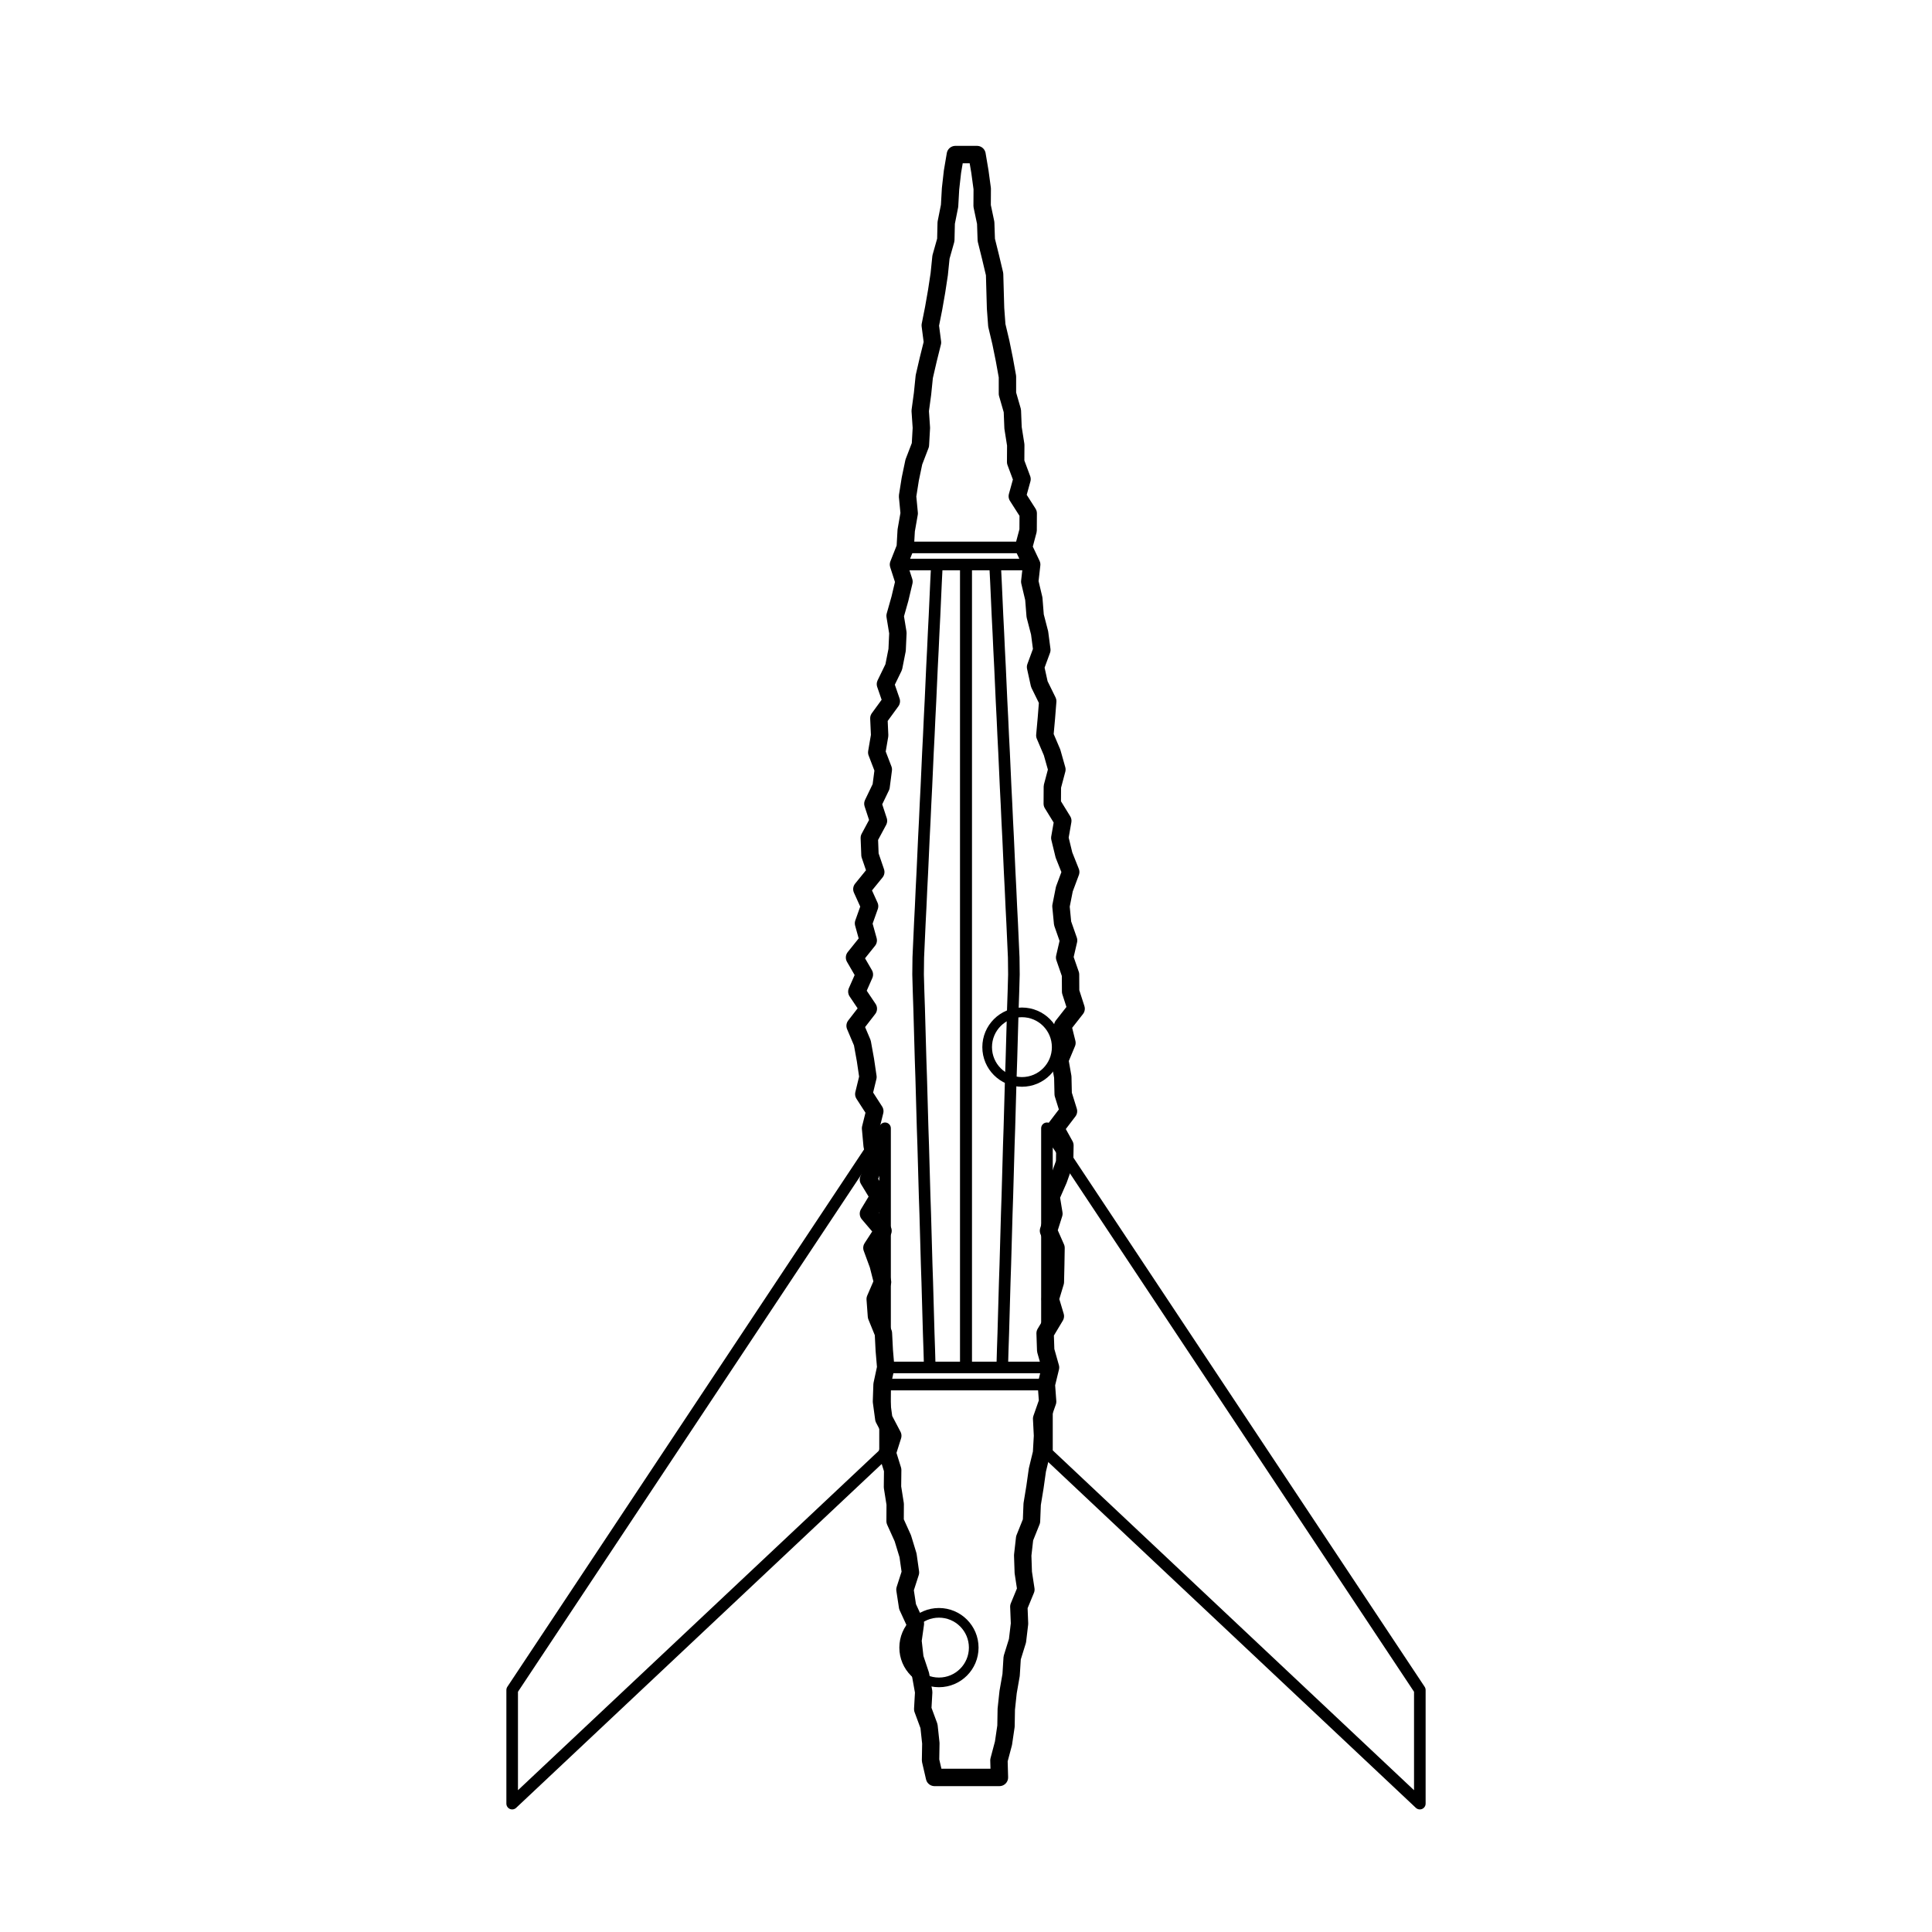
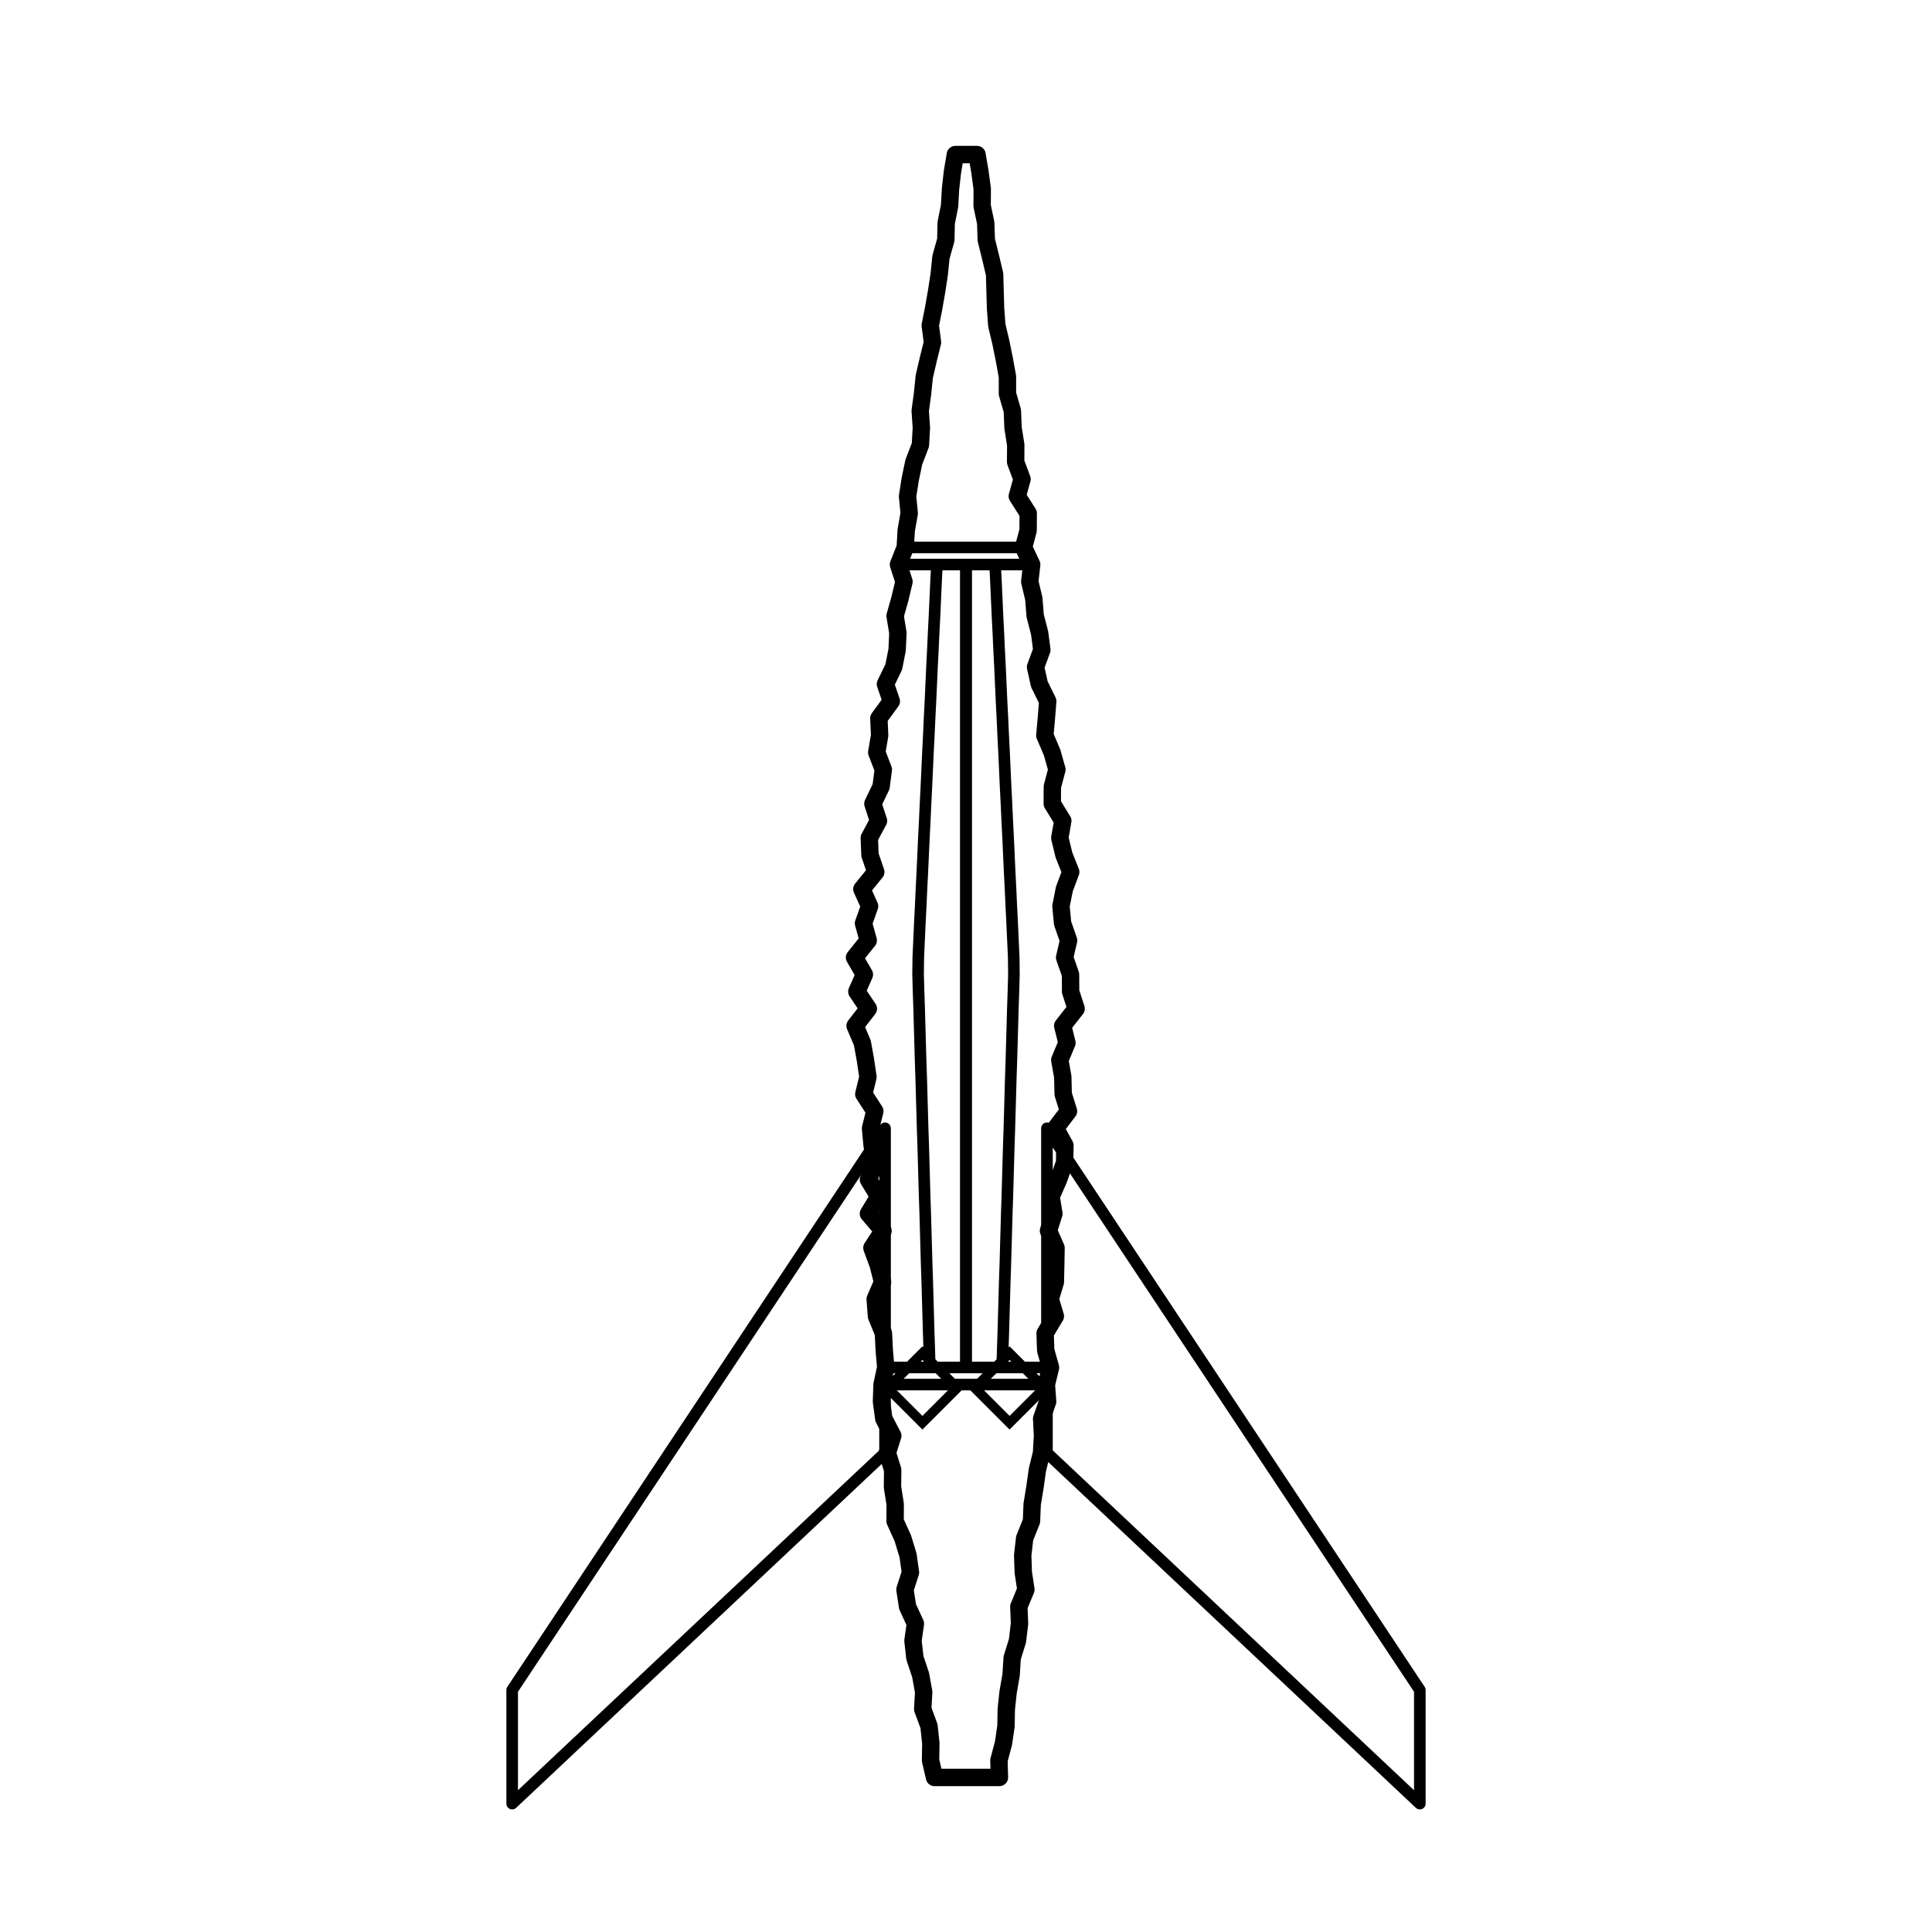
<svg xmlns="http://www.w3.org/2000/svg" class="ship-glyph" viewBox="0 0 200 200" role="img">
  <g id="hull" fill="none" stroke="currentColor" stroke-width="1.2" stroke-linejoin="round">
    <path id="region-bow" class="glyph-region" d="M101.14 16.00 L101.44 17.77 L101.68 19.54 L101.67 21.31 L102.04 23.07 L102.10 24.84 L102.54 26.61 L102.96 28.38 L103.01 30.15 L103.06 31.92 L103.19 33.68 L103.61 35.45 L103.97 37.22 L104.29 38.99 L104.29 40.76 L104.80 42.53 L104.87 44.29 L105.15 46.06 L105.14 47.83 L105.80 49.60 L105.31 51.37 L106.44 53.14 L106.43 54.91 L105.96 56.67 L93.71 56.67 L93.81 54.91 L94.12 53.14 L93.95 51.37 L94.23 49.60 L94.60 47.83 L95.28 46.06 L95.38 44.29 L95.26 42.53 L95.50 40.76 L95.68 38.99 L96.09 37.22 L96.53 35.45 L96.30 33.68 L96.65 31.92 L96.96 30.15 L97.23 28.38 L97.41 26.61 L97.91 24.84 L97.95 23.07 L98.30 21.31 L98.40 19.54 L98.60 17.77 L98.90 16.00Z" />
    <path id="region-port" class="glyph-region" d="M93.01 58.44 L93.58 60.21 L93.16 61.98 L92.66 63.75 L92.95 65.52 L92.87 67.28 L92.52 69.05 L91.66 70.82 L92.27 72.59 L90.98 74.36 L91.06 76.13 L90.76 77.89 L91.44 79.66 L91.21 81.43 L90.36 83.20 L90.94 84.97 L89.99 86.74 L90.06 88.51 L90.66 90.27 L89.22 92.04 L90.02 93.81 L89.39 95.58 L89.88 97.35 L88.46 99.12 L89.48 100.88 L88.70 102.65 L89.89 104.42 L88.52 106.19 L89.27 107.96 L89.59 109.73 L89.85 111.49 L89.42 113.26 L90.56 115.03 L90.12 116.80 L90.28 118.57 L90.63 120.34 L89.90 122.11 L90.97 123.87 L89.90 125.64 L91.41 127.41 L90.26 129.18 L90.91 130.95 L91.36 132.72 L90.60 134.48 L90.73 136.25 L91.45 138.02 L91.54 139.79 L91.69 141.56 L100.00 141.56 L100.00 58.44Z" />
    <path id="region-star" class="glyph-region" d="M106.80 58.44 L106.60 60.21 L107.02 61.98 L107.16 63.75 L107.62 65.52 L107.85 67.28 L107.20 69.05 L107.59 70.82 L108.46 72.59 L108.32 74.36 L108.16 76.13 L108.91 77.89 L109.41 79.66 L108.94 81.43 L108.93 83.20 L110.02 84.97 L109.71 86.74 L110.14 88.51 L110.84 90.27 L110.18 92.04 L109.83 93.81 L110.00 95.58 L110.62 97.35 L110.21 99.12 L110.82 100.88 L110.83 102.65 L111.40 104.42 L110.01 106.19 L110.45 107.96 L109.71 109.73 L110.02 111.49 L110.06 113.26 L110.61 115.03 L109.26 116.80 L110.24 118.57 L110.21 120.34 L109.58 122.11 L108.81 123.87 L109.10 125.64 L108.54 127.41 L109.32 129.18 L109.29 130.95 L109.25 132.72 L108.72 134.48 L109.25 136.25 L108.19 138.02 L108.25 139.79 L108.75 141.56 L100.00 141.56 L100.00 58.44Z" />
    <path id="region-stern" class="glyph-region" d="M108.32 143.33 L108.45 145.09 L107.83 146.86 L107.92 148.63 L107.82 150.40 L107.39 152.17 L107.14 153.94 L106.85 155.71 L106.78 157.47 L106.07 159.24 L105.87 161.01 L105.93 162.78 L106.20 164.55 L105.47 166.32 L105.54 168.08 L105.33 169.85 L104.78 171.62 L104.67 173.39 L104.36 175.16 L104.17 176.93 L104.14 178.69 L103.88 180.46 L103.41 182.23 L103.46 184.00 L96.74 184.00 L96.33 182.23 L96.36 180.46 L96.17 178.69 L95.52 176.93 L95.62 175.16 L95.30 173.39 L94.71 171.62 L94.51 169.85 L94.76 168.08 L93.95 166.32 L93.68 164.55 L94.25 162.78 L94.00 161.01 L93.46 159.24 L92.66 157.47 L92.67 155.71 L92.39 153.94 L92.41 152.17 L91.86 150.40 L92.42 148.63 L91.49 146.86 L91.25 145.09 L91.31 143.33Z" />
    <path id="region-core" class="glyph-region" d="M103.01 58.44 L103.10 60.21 L103.18 61.98 L103.26 63.75 L103.35 65.52 L103.43 67.28 L103.52 69.05 L103.60 70.82 L103.68 72.59 L103.77 74.36 L103.85 76.13 L103.94 77.89 L104.02 79.66 L104.10 81.43 L104.19 83.20 L104.27 84.97 L104.36 86.74 L104.44 88.51 L104.52 90.27 L104.61 92.04 L104.69 93.81 L104.78 95.58 L104.86 97.35 L104.94 99.12 L104.96 100.88 L104.91 102.65 L104.85 104.42 L104.80 106.19 L104.75 107.96 L104.70 109.73 L104.64 111.49 L104.59 113.26 L104.54 115.03 L104.49 116.80 L104.43 118.57 L104.38 120.34 L104.33 122.11 L104.28 123.87 L104.22 125.64 L104.17 127.41 L104.12 129.18 L104.07 130.95 L104.01 132.72 L103.96 134.48 L103.91 136.25 L103.86 138.02 L103.80 139.79 L103.75 141.56 L96.25 141.56 L96.20 139.79 L96.14 138.02 L96.09 136.25 L96.04 134.48 L95.99 132.72 L95.93 130.95 L95.88 129.18 L95.83 127.41 L95.78 125.64 L95.72 123.87 L95.67 122.11 L95.62 120.34 L95.57 118.57 L95.51 116.80 L95.46 115.03 L95.41 113.26 L95.36 111.49 L95.30 109.73 L95.25 107.96 L95.20 106.19 L95.15 104.42 L95.09 102.65 L95.04 100.88 L95.06 99.12 L95.14 97.35 L95.22 95.58 L95.31 93.81 L95.39 92.04 L95.48 90.27 L95.56 88.51 L95.64 86.74 L95.73 84.97 L95.81 83.20 L95.90 81.43 L95.98 79.66 L96.06 77.89 L96.15 76.13 L96.23 74.36 L96.32 72.59 L96.40 70.82 L96.48 69.05 L96.57 67.28 L96.65 65.52 L96.74 63.75 L96.82 61.98 L96.90 60.21 L96.99 58.44Z" />
    <path id="region-outline" class="glyph-outline" stroke-width="1.8" d="M101.14 16.00 L101.44 17.77 L101.68 19.54 L101.67 21.31 L102.04 23.07 L102.10 24.84 L102.54 26.61 L102.96 28.38 L103.01 30.15 L103.06 31.92 L103.19 33.68 L103.61 35.45 L103.97 37.22 L104.29 38.99 L104.29 40.76 L104.80 42.53 L104.87 44.29 L105.15 46.06 L105.14 47.83 L105.80 49.60 L105.31 51.37 L106.44 53.14 L106.43 54.91 L105.96 56.67 L106.80 58.44 L106.60 60.21 L107.02 61.98 L107.16 63.75 L107.62 65.52 L107.85 67.28 L107.20 69.05 L107.59 70.82 L108.46 72.59 L108.32 74.36 L108.16 76.13 L108.91 77.89 L109.41 79.66 L108.94 81.43 L108.93 83.20 L110.02 84.97 L109.71 86.74 L110.14 88.51 L110.84 90.27 L110.18 92.04 L109.83 93.81 L110.00 95.58 L110.62 97.35 L110.21 99.12 L110.82 100.88 L110.83 102.65 L111.40 104.42 L110.01 106.19 L110.45 107.96 L109.71 109.73 L110.02 111.49 L110.06 113.26 L110.61 115.03 L109.26 116.80 L110.24 118.57 L110.21 120.34 L109.58 122.11 L108.81 123.87 L109.10 125.64 L108.54 127.41 L109.32 129.18 L109.29 130.95 L109.25 132.72 L108.72 134.48 L109.25 136.25 L108.19 138.02 L108.25 139.79 L108.75 141.56 L108.32 143.33 L108.45 145.09 L107.83 146.86 L107.92 148.63 L107.82 150.40 L107.39 152.17 L107.14 153.94 L106.85 155.71 L106.78 157.47 L106.07 159.24 L105.87 161.01 L105.93 162.78 L106.20 164.55 L105.47 166.32 L105.54 168.08 L105.33 169.85 L104.78 171.62 L104.67 173.39 L104.36 175.16 L104.17 176.93 L104.14 178.69 L103.88 180.46 L103.41 182.23 L103.46 184.00 L96.74 184.00 L96.33 182.23 L96.36 180.46 L96.17 178.69 L95.52 176.93 L95.62 175.16 L95.30 173.39 L94.71 171.62 L94.51 169.85 L94.76 168.08 L93.95 166.32 L93.68 164.55 L94.25 162.78 L94.00 161.01 L93.46 159.24 L92.66 157.47 L92.67 155.71 L92.39 153.94 L92.41 152.17 L91.86 150.40 L92.42 148.63 L91.49 146.86 L91.25 145.09 L91.31 143.33 L91.69 141.56 L91.54 139.79 L91.45 138.02 L90.73 136.25 L90.60 134.48 L91.36 132.72 L90.91 130.95 L90.26 129.18 L91.41 127.41 L89.90 125.64 L90.97 123.87 L89.90 122.11 L90.63 120.34 L90.28 118.57 L90.12 116.80 L90.56 115.03 L89.42 113.26 L89.85 111.49 L89.59 109.73 L89.27 107.96 L88.52 106.19 L89.89 104.42 L88.70 102.65 L89.48 100.88 L88.46 99.12 L89.88 97.35 L89.39 95.58 L90.02 93.81 L89.22 92.04 L90.66 90.27 L90.06 88.51 L89.99 86.74 L90.94 84.97 L90.36 83.20 L91.21 81.43 L91.44 79.66 L90.76 77.89 L91.06 76.13 L90.98 74.36 L92.27 72.59 L91.66 70.82 L92.52 69.05 L92.87 67.28 L92.95 65.52 L92.66 63.75 L93.16 61.98 L93.58 60.21 L93.01 58.44 L93.71 56.67 L93.81 54.91 L94.12 53.14 L93.95 51.37 L94.23 49.60 L94.60 47.83 L95.28 46.06 L95.38 44.29 L95.26 42.53 L95.50 40.76 L95.68 38.99 L96.09 37.22 L96.53 35.45 L96.30 33.68 L96.65 31.92 L96.96 30.15 L97.23 28.38 L97.41 26.61 L97.91 24.84 L97.95 23.07 L98.30 21.31 L98.40 19.54 L98.60 17.77 L98.90 16.00Z" />
  </g>
  <g id="appendages" fill="none" stroke="currentColor" stroke-width="1.2" stroke-linejoin="round">
    <path id="ap-wing-1s" class="glyph-appendage glyph-ap-wing" d="M108.38 116.80 L108.38 150.40 L146.98 186.71 L146.98 174.95Z" />
    <path id="ap-wing-1p" class="glyph-appendage glyph-ap-wing" d="M91.62 116.80 L91.62 150.40 L53.02 186.71 L53.02 174.95Z" />
  </g>
  <g id="hardpoints" fill="none" stroke="currentColor" stroke-width="1">
-     <circle id="hp-u1" class="glyph-hp glyph-hp-utility" cx="105.79" cy="108.40" r="3.60" />
-     <circle id="hp-u2" class="glyph-hp glyph-hp-utility" cx="97.20" cy="170.56" r="3.60" />
+     <path id="hp-u1" class="glyph-hp glyph-hp-utility" d="M104.51 140.08 L108.11 143.68 L104.51 147.28 L100.91 143.68 Z" />
+     <path id="hp-u2" class="glyph-hp glyph-hp-utility" d="M95.49 140.08 L99.09 143.68 L95.49 147.28 L91.89 143.68 Z" />
  </g>
</svg>
